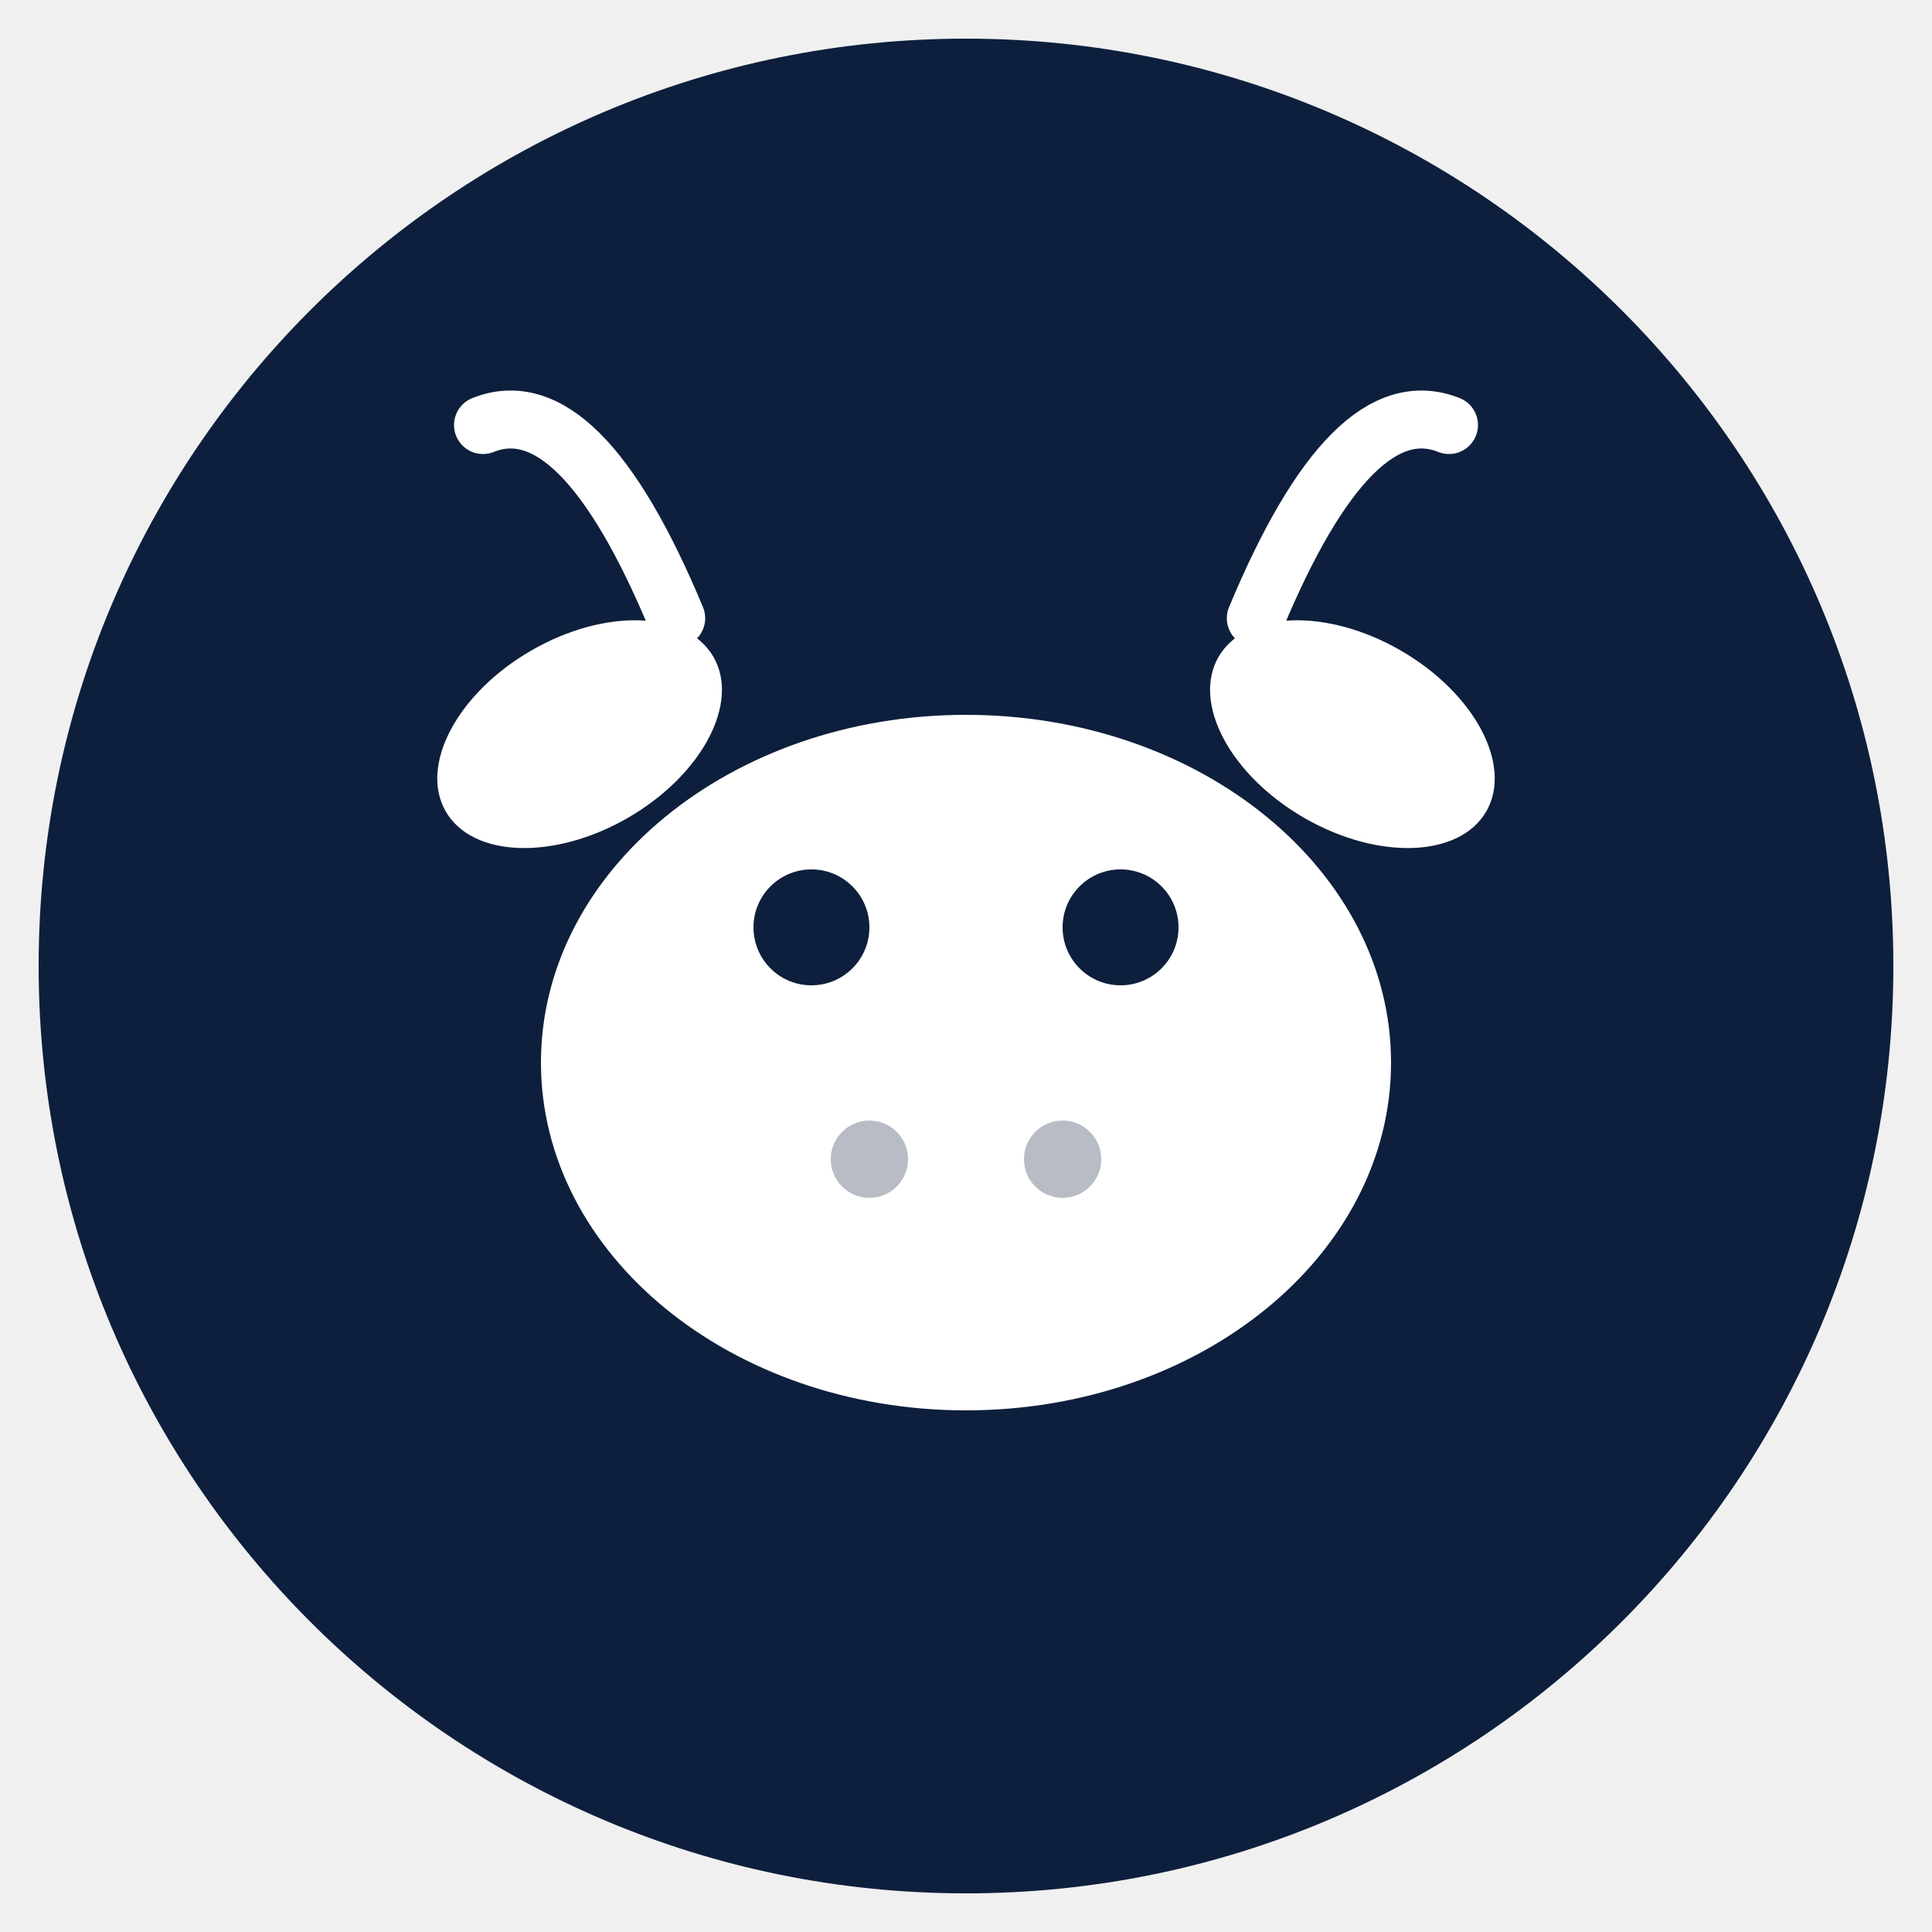
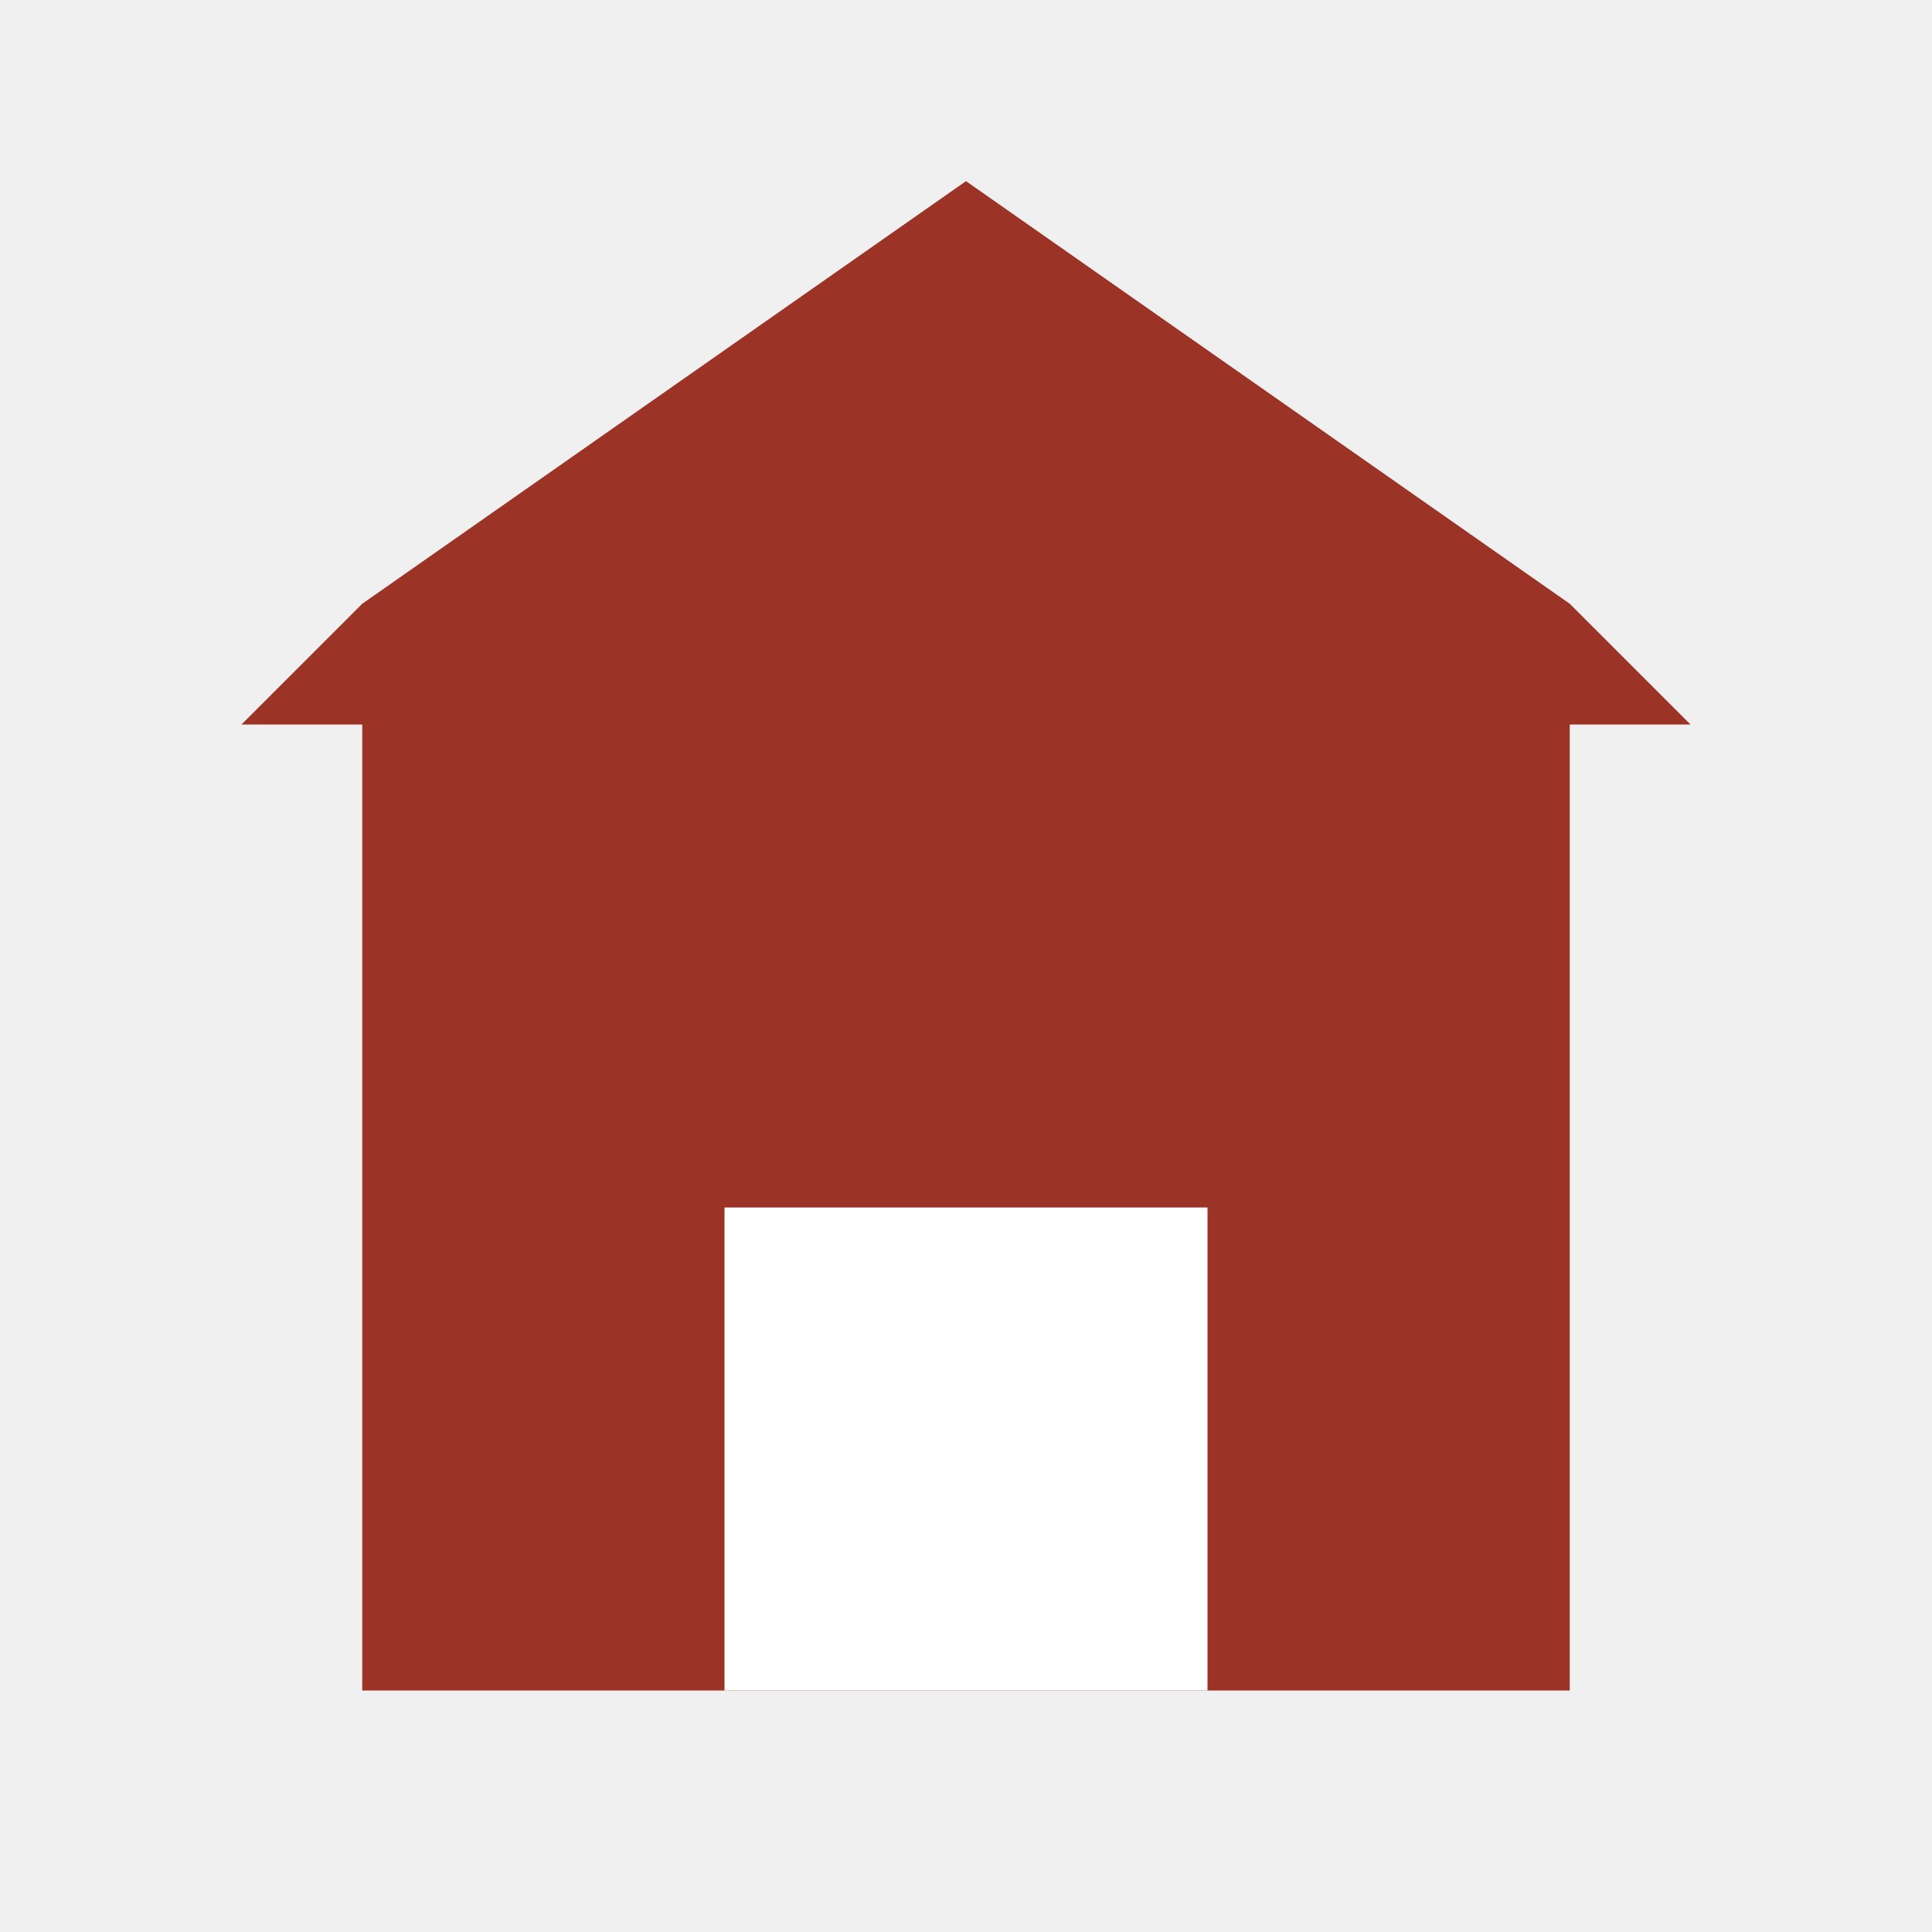
- <svg xmlns="http://www.w3.org/2000/svg" viewBox="0 0 100 100" fill="none">
-   <circle cx="50" cy="50" r="48" fill="#0D1F3C" />
-   <ellipse cx="50" cy="55" rx="22" ry="18" fill="white" />
-   <circle cx="42" cy="48" r="3" fill="#0D1F3C" />
-   <circle cx="58" cy="48" r="3" fill="#0D1F3C" />
-   <circle cx="45" cy="60" r="2" fill="#0D1F3C" opacity="0.3" />
-   <circle cx="55" cy="60" r="2" fill="#0D1F3C" opacity="0.3" />
-   <ellipse cx="30" cy="38" rx="8" ry="5" fill="white" transform="rotate(-30 30 38)" />
-   <ellipse cx="70" cy="38" rx="8" ry="5" fill="white" transform="rotate(30 70 38)" />
-   <path d="M35 32 Q30 20 25 22" stroke="white" stroke-width="3" fill="none" stroke-linecap="round" />
-   <path d="M65 32 Q70 20 75 22" stroke="white" stroke-width="3" fill="none" stroke-linecap="round" />
+ <svg xmlns="http://www.w3.org/2000/svg" viewBox="0 0 64 64" fill="none">
+   <path d="M32 6 L12 20 L8 24 L12 24 L12 56 L52 56 L52 24 L56 24 L52 20 Z" fill="#9b3426" stroke="none" />
+   <rect x="24" y="40" width="16" height="16" fill="white" />
</svg>
